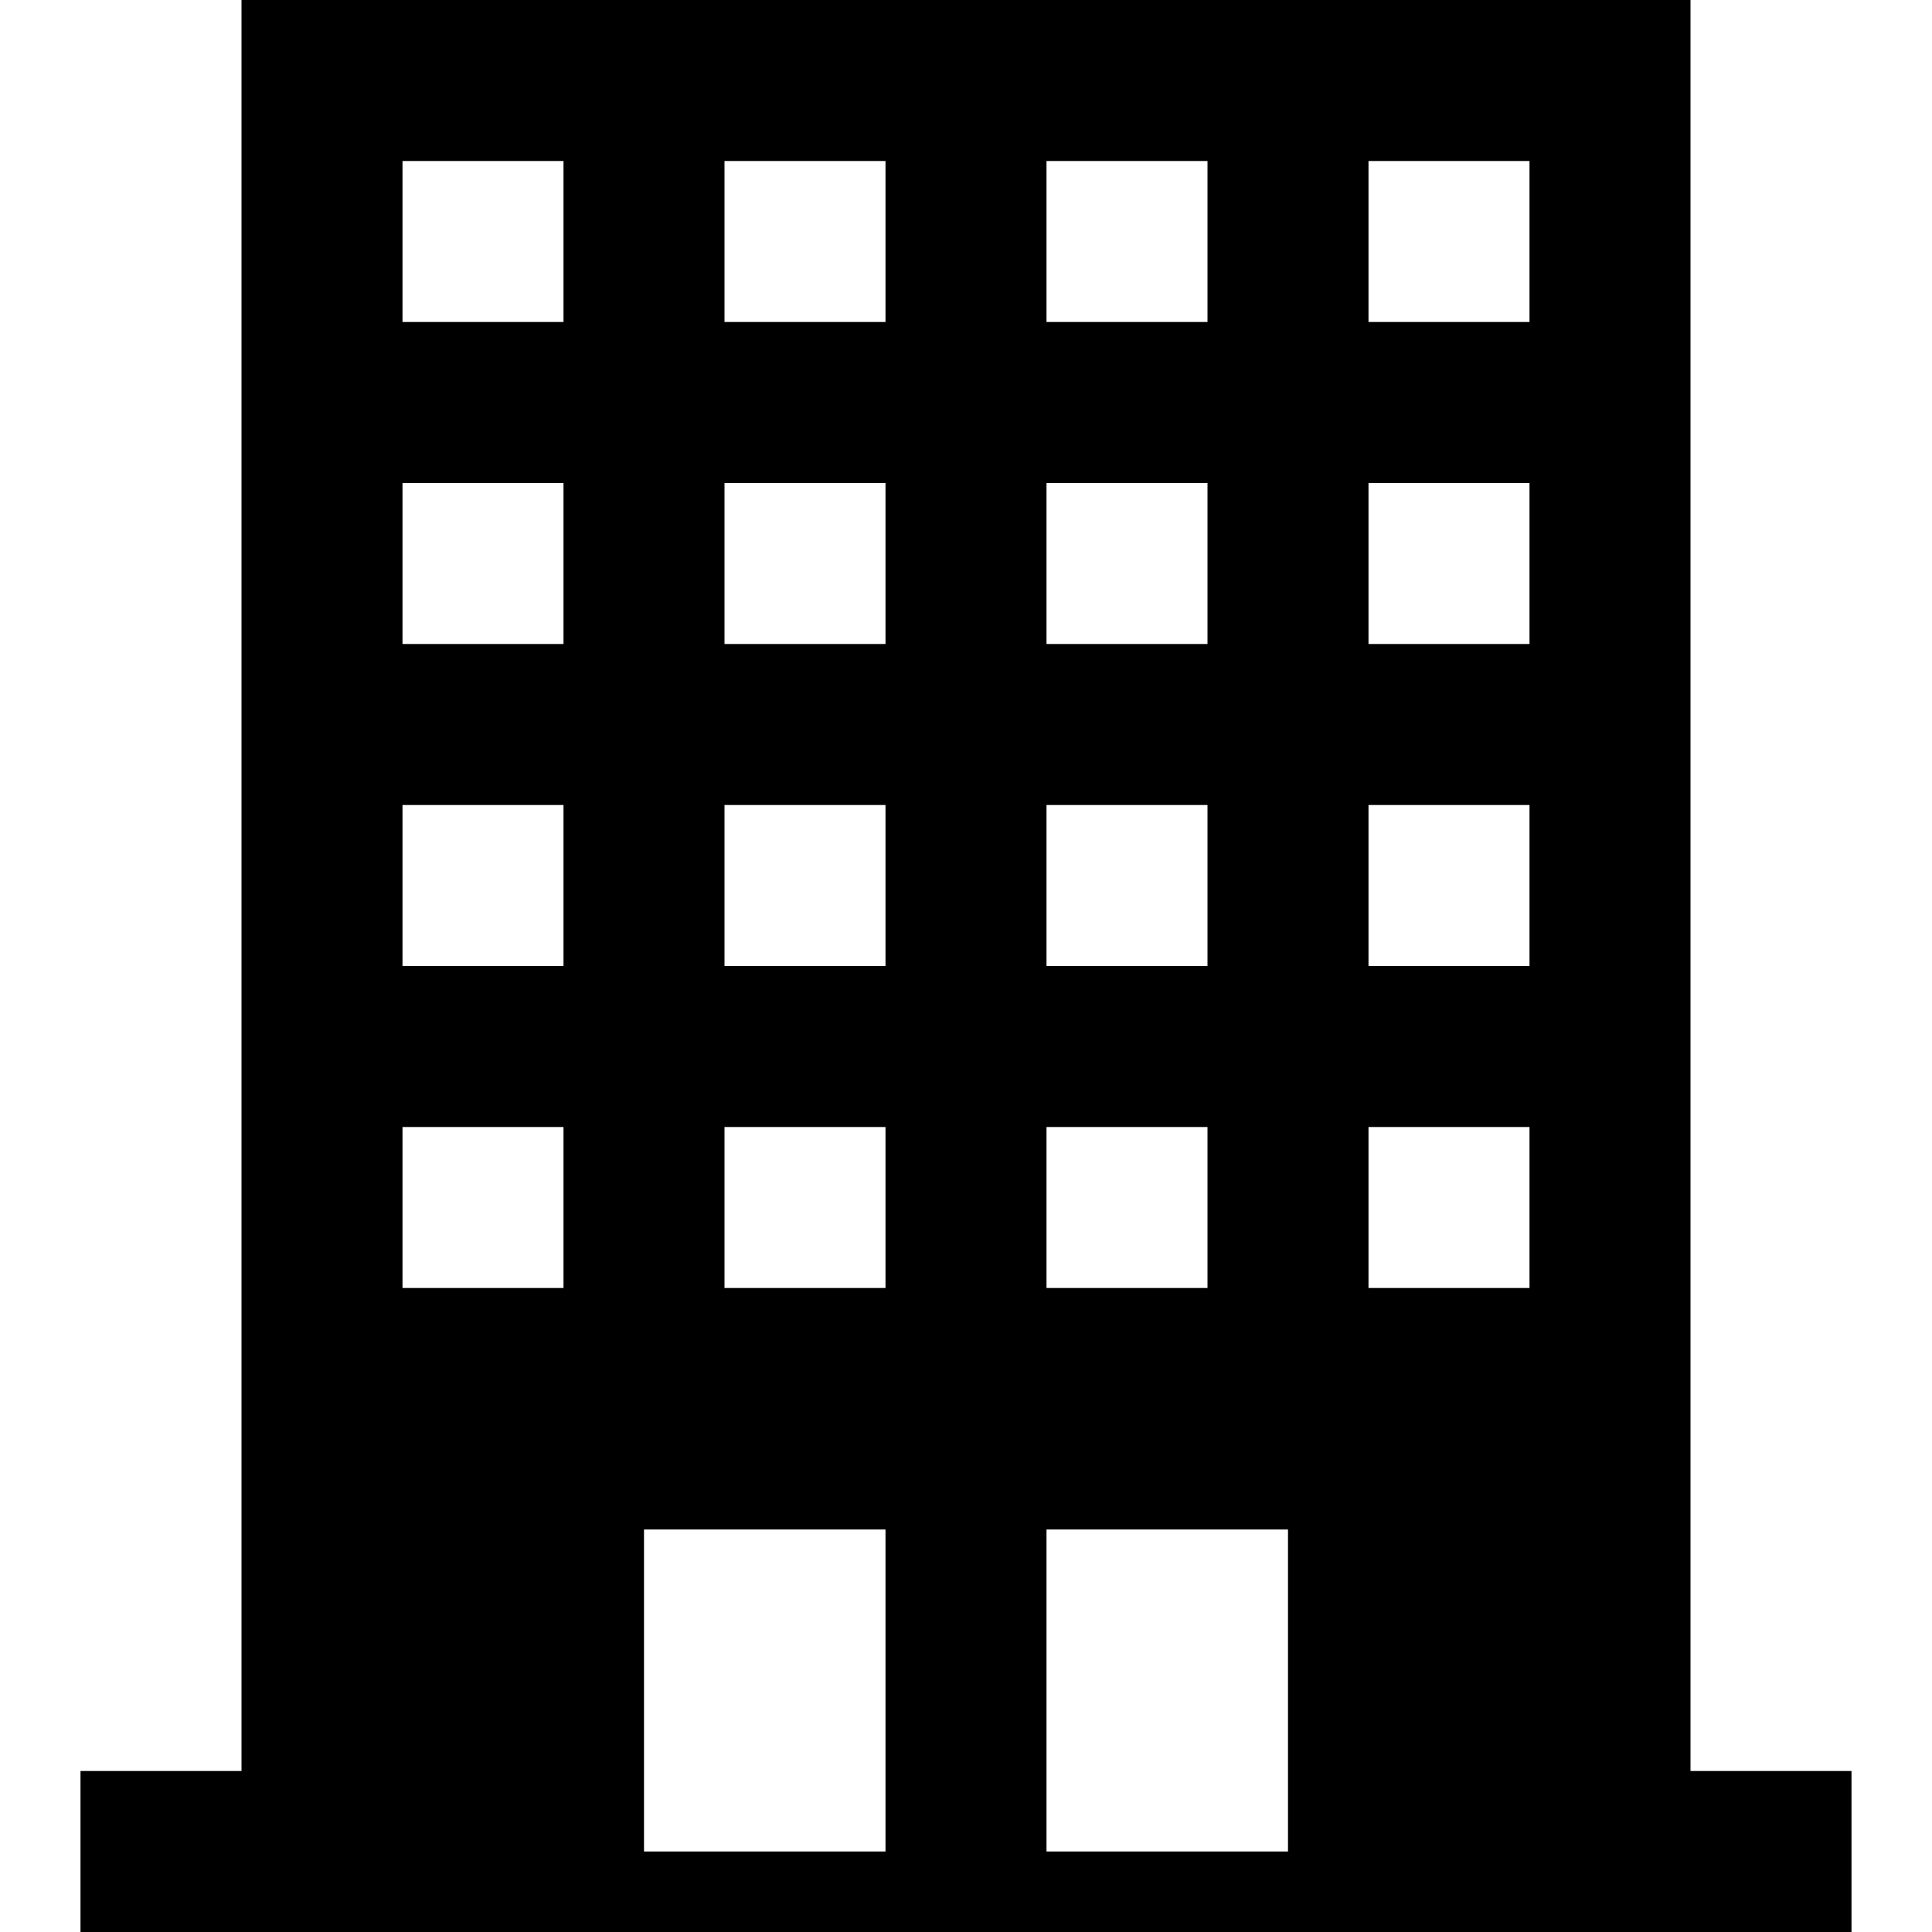
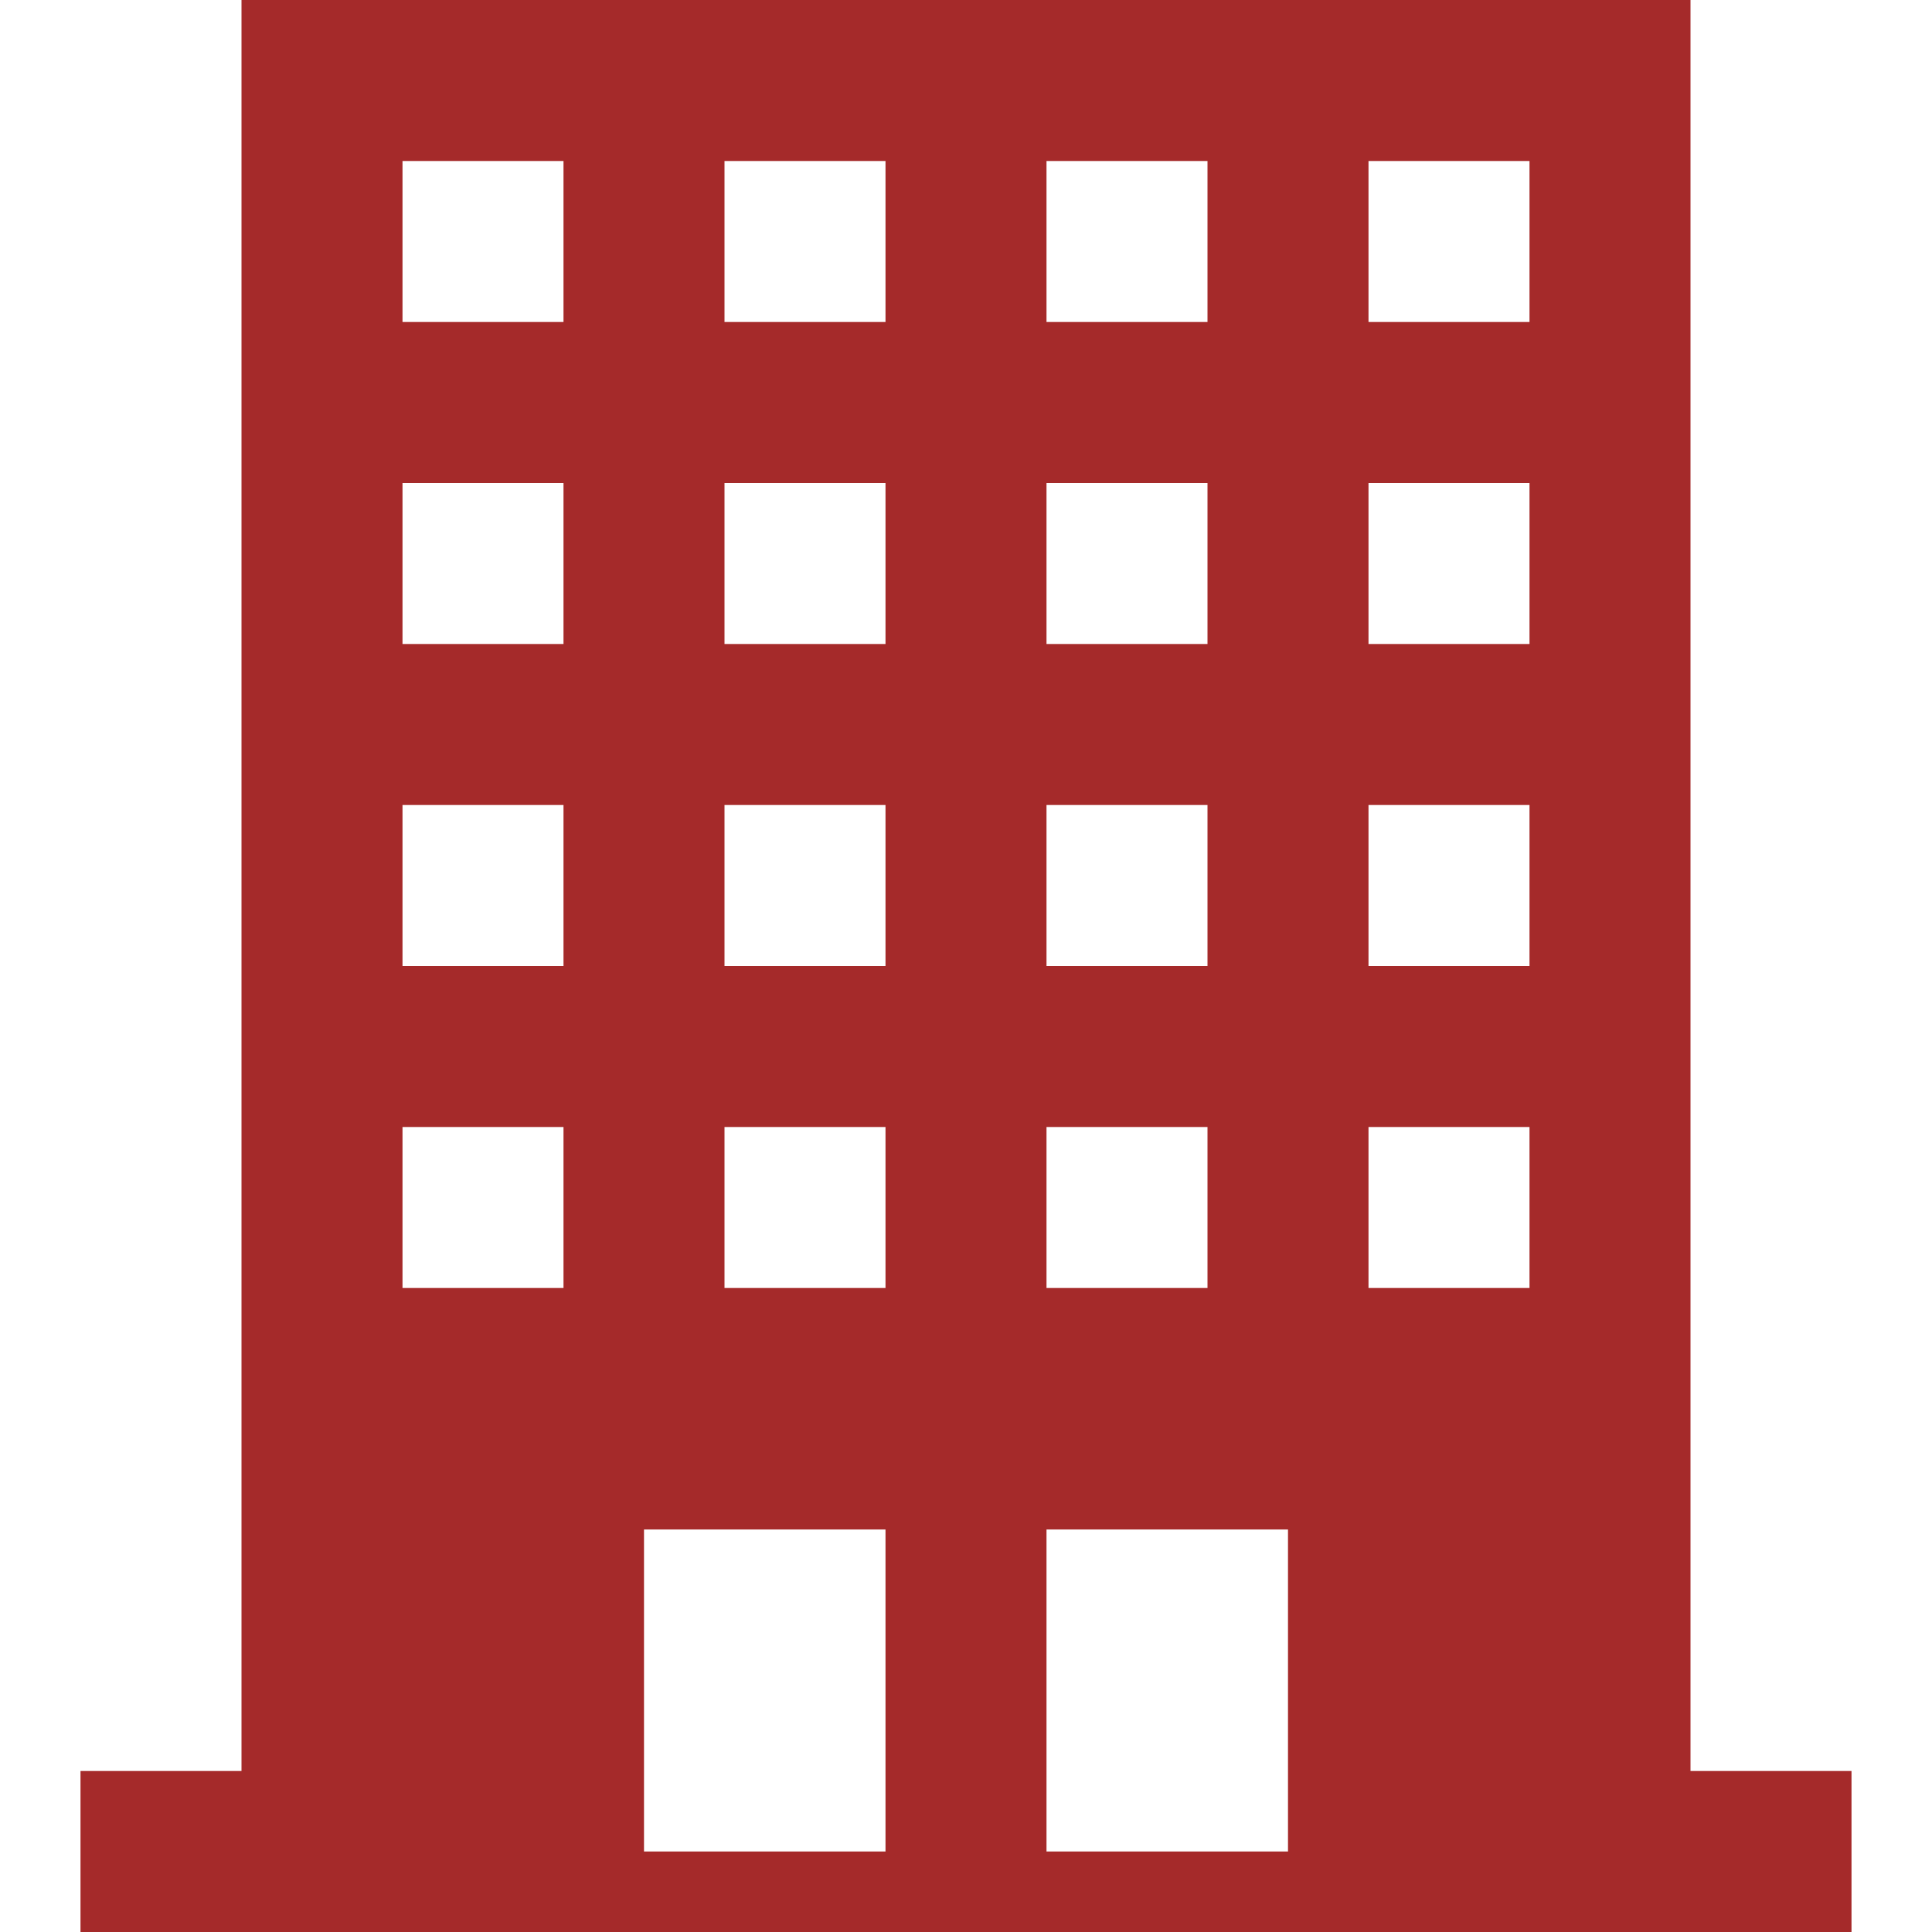
- <svg xmlns="http://www.w3.org/2000/svg" width="24" height="24" fill-rule="evenodd" clip-rule="evenodd">
-   <path d="M1 22h2v-22h18v22h2v2h-22v-2zm7-3v4h3v-4h-3zm5 0v4h3v-4h-3zm-6-5h-2v2h2v-2zm8 0h-2v2h2v-2zm-4 0h-2v2h2v-2zm8 0h-2v2h2v-2zm-12-4h-2v2h2v-2zm8 0h-2v2h2v-2zm-4 0h-2v2h2v-2zm8 0h-2v2h2v-2zm-12-4h-2v2h2v-2zm8 0h-2v2h2v-2zm-4 0h-2v2h2v-2zm8 0h-2v2h2v-2zm-12-4h-2v2h2v-2zm8 0h-2v2h2v-2zm-4 0h-2v2h2v-2zm8 0h-2v2h2v-2z" />
+ <svg xmlns="http://www.w3.org/2000/svg" id="svg4" version="1.1" clip-rule="evenodd" fill-rule="evenodd" height="24" width="24">
+   <defs id="defs8" />
+   <path style="fill:#a52a2a;fill-opacity:1" id="path2" d="M1 22h2v-22h18v22h2v2h-22v-2zm7-3v4h3v-4h-3zm5 0v4h3v-4h-3zm-6-5h-2v2h2v-2zm8 0h-2v2h2v-2zm-4 0h-2v2h2v-2zm8 0h-2v2h2v-2zm-12-4h-2v2h2v-2zm8 0h-2v2h2v-2zm-4 0h-2v2h2v-2zm8 0h-2v2h2v-2zm-12-4h-2v2h2v-2zm8 0h-2v2h2v-2zm-4 0h-2v2h2v-2zm8 0h-2v2h2v-2zm-12-4h-2v2h2v-2zm8 0h-2v2h2v-2zm-4 0h-2v2h2v-2zm8 0h-2v2h2v-2z" />
</svg>
